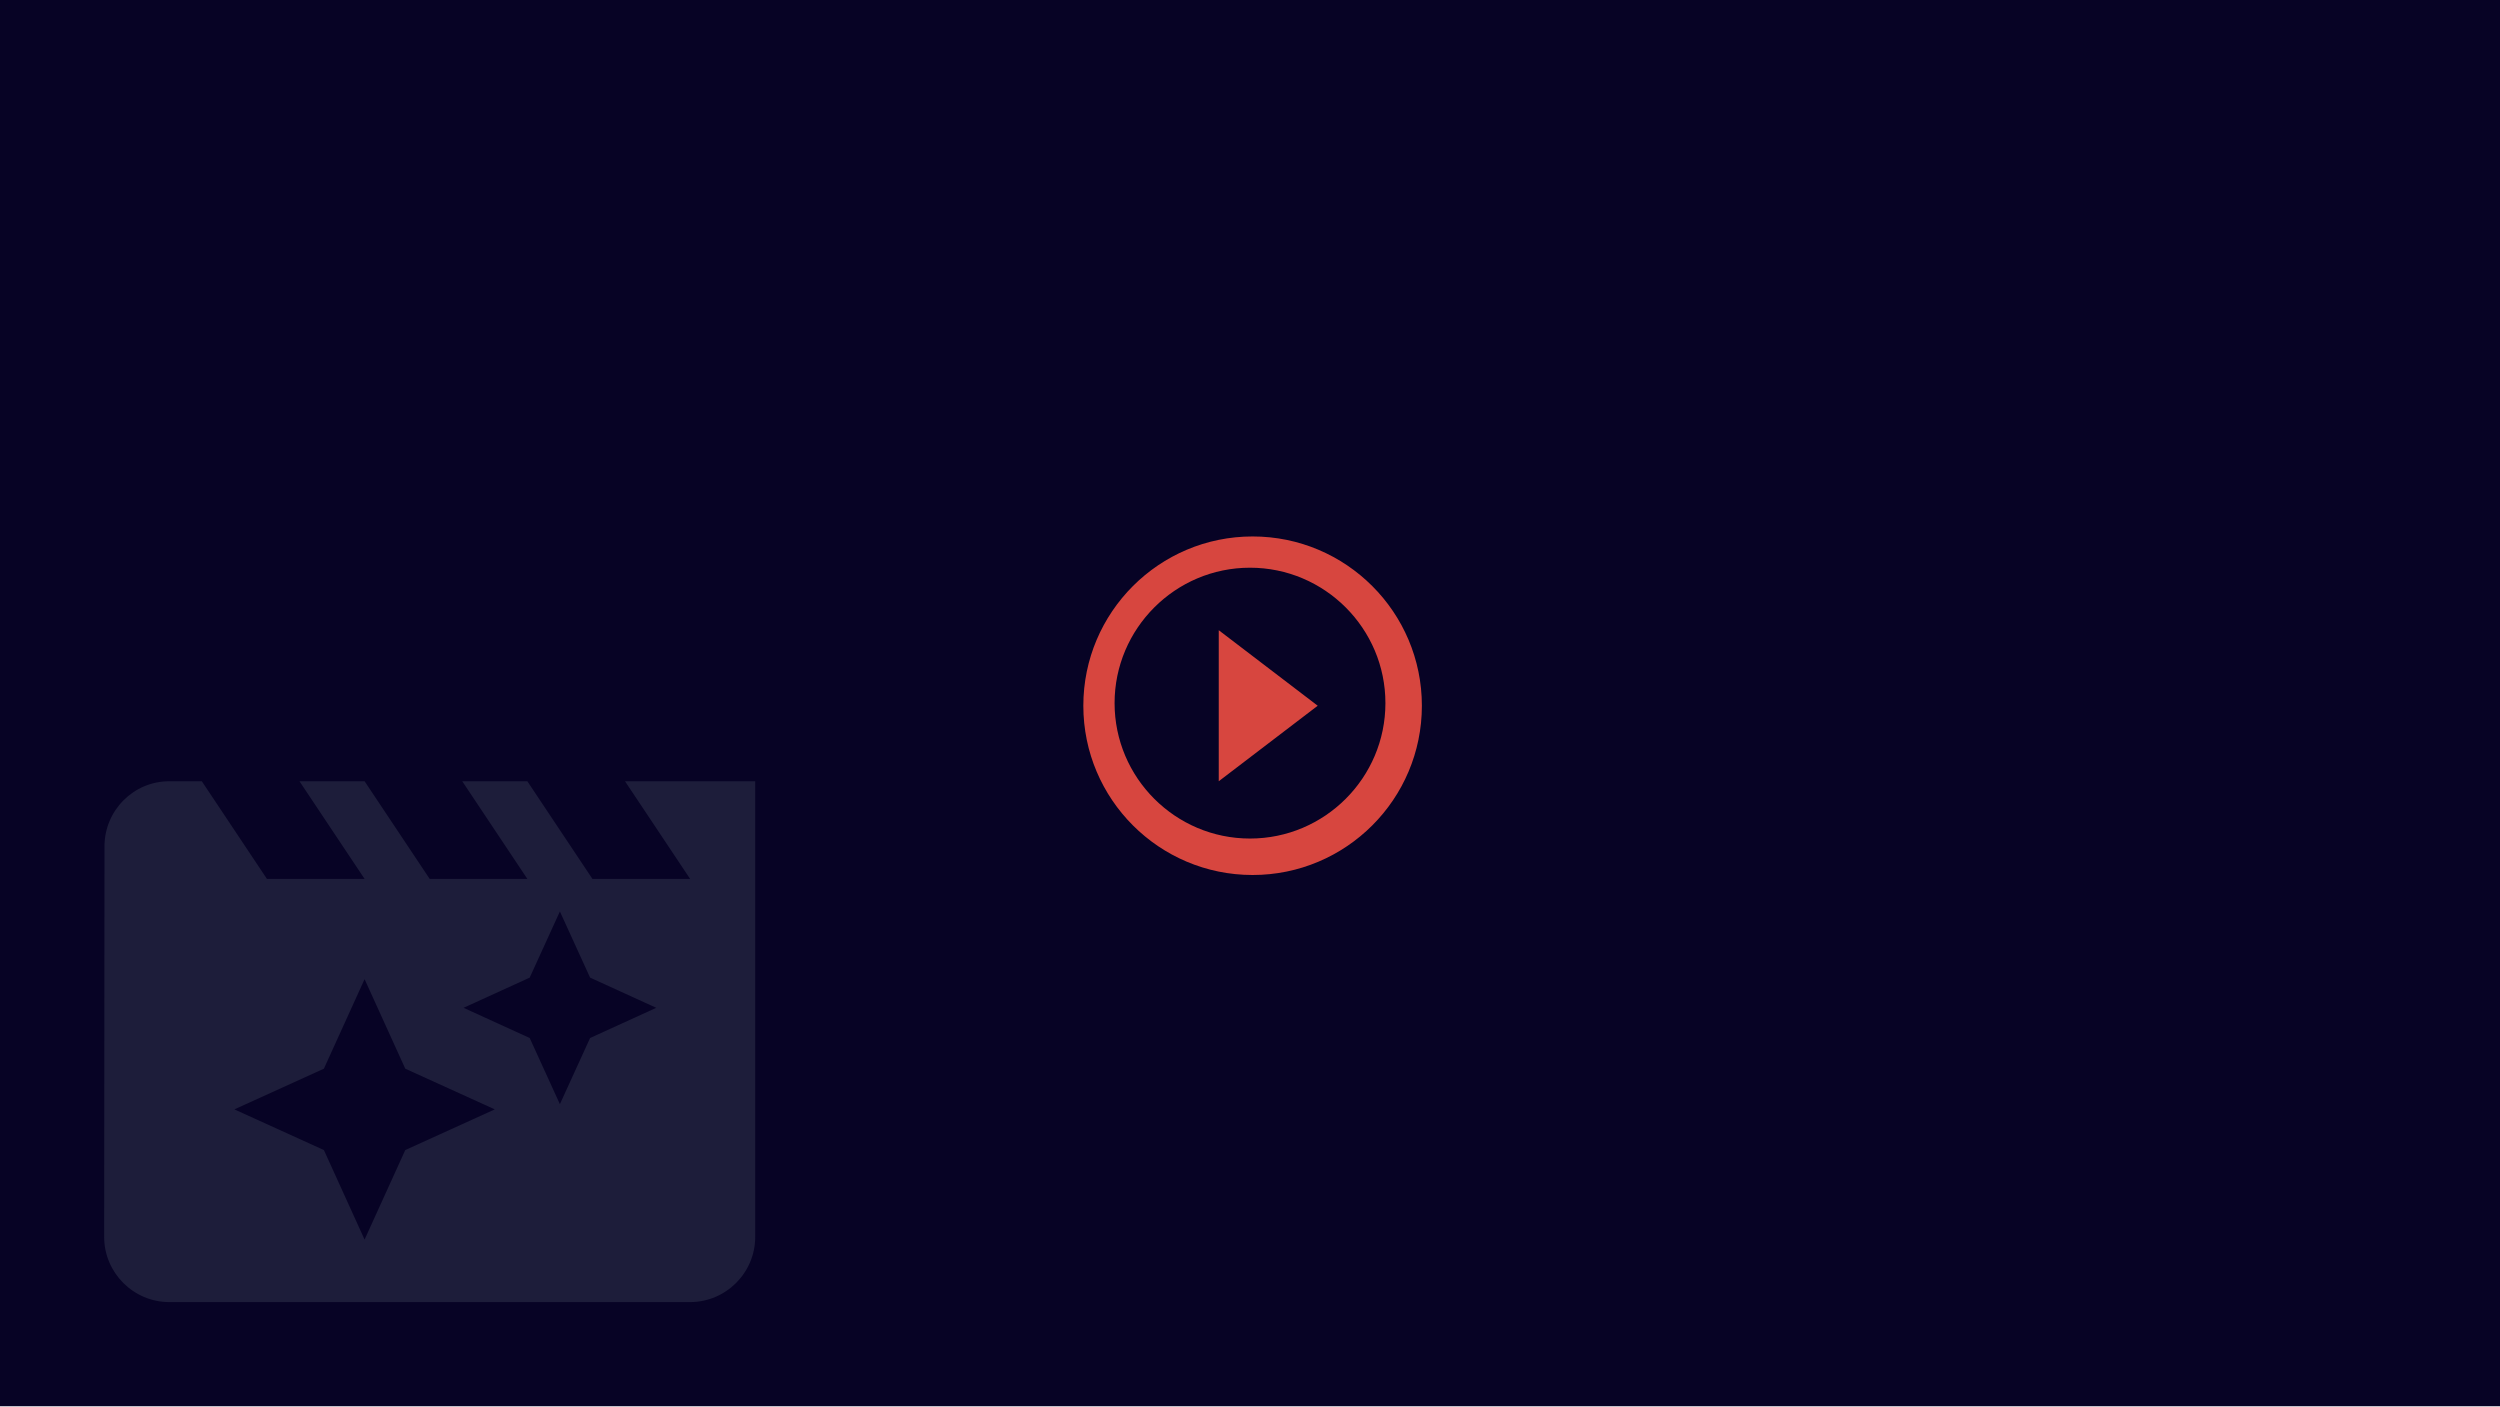
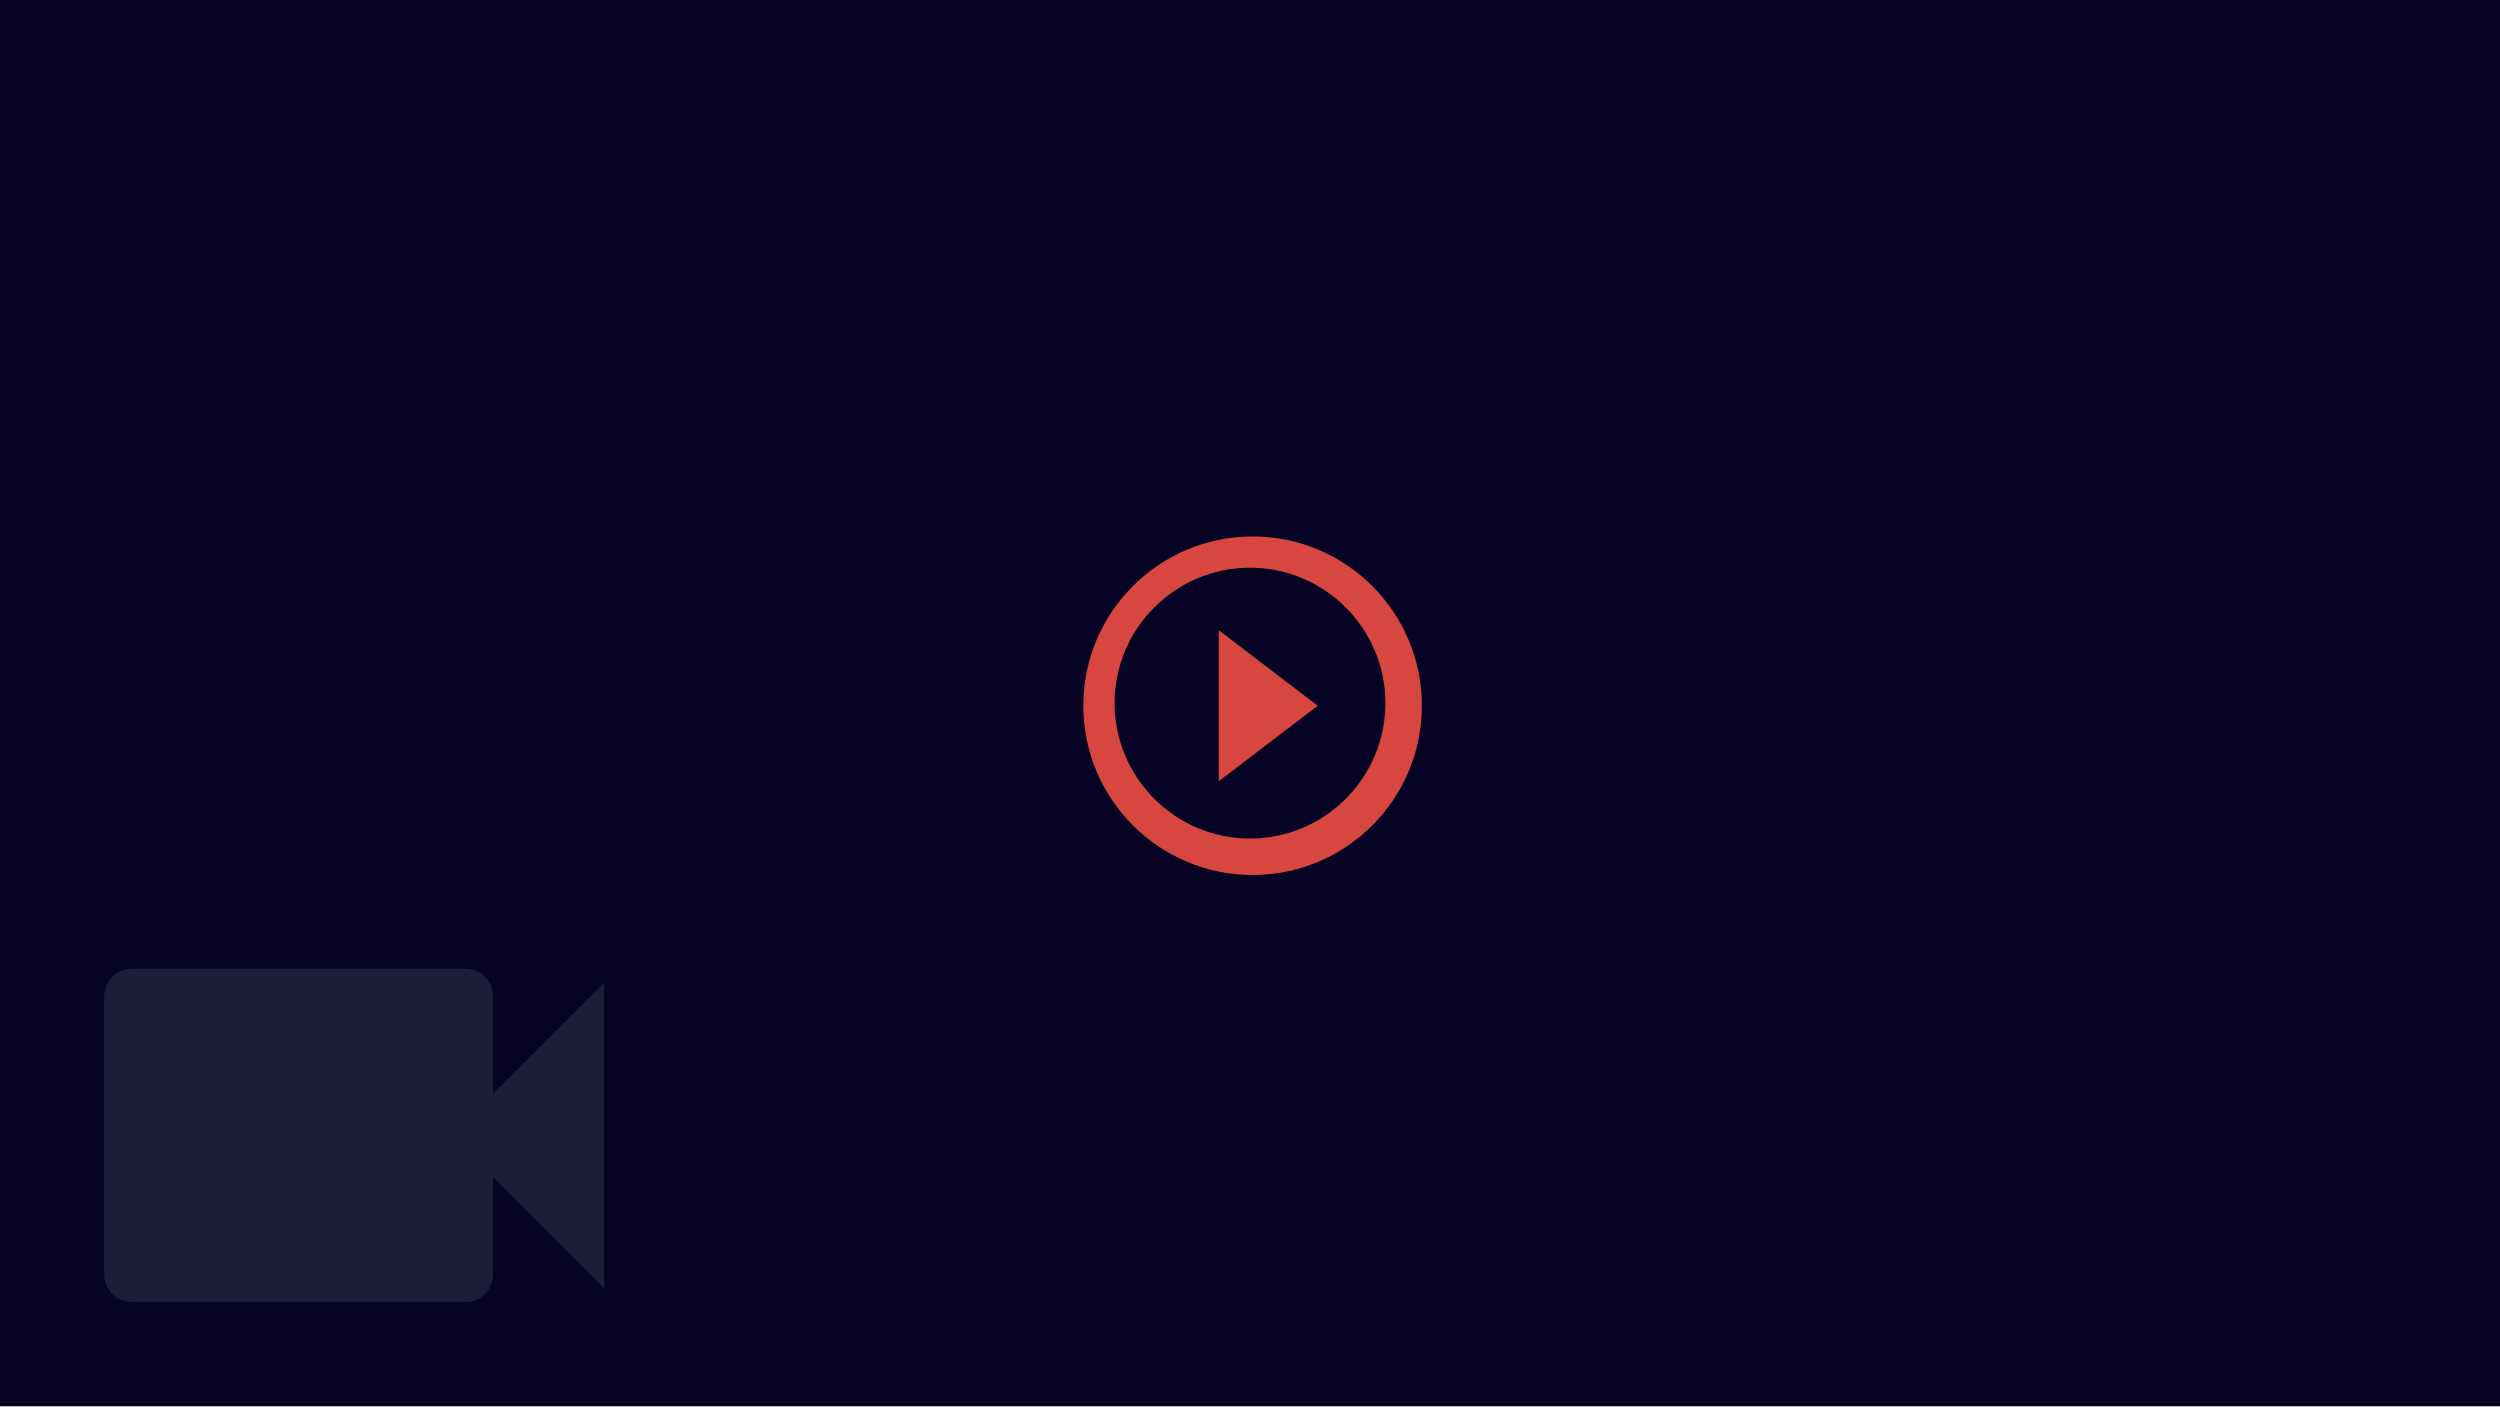
<svg xmlns="http://www.w3.org/2000/svg" width="480px" height="270px" viewBox="0 0 480 270" version="1.1">
  <defs />
  <g id="Placeholders" stroke="none" stroke-width="1" fill="none" fill-rule="evenodd">
    <g id="Video">
      <rect id="Rectangle" fill="/**PLACEHOLDER_IMAGE_BACKGROUND_COLOR**/#070325/**PLACEHOLDER_IMAGE_BACKGROUND_COLOR**/" x="0" y="0" width="480" height="270" />
      <path d="M234,150 L253,135.5 L234,121 L234,150 Z M240.5,103 C222.56,103 208,117.56 208,135.5 C208,153.44 222.56,168 240.5,168 C258.44,168 273,153.44 273,135.5 C273,117.56 258.44,103 240.5,103 Z M240,161 C225.667,161 214,149.333 214,135 C214,120.668 225.667,109 240,109 C254.333,109 266,120.668 266,135 C266,149.333 254.333,161 240,161 Z" id="Play" fill="/**PLACEHOLDER_IMAGE_CTA_COLOR**/#D7463F/**PLACEHOLDER_IMAGE_CTA_COLOR**/" fill-rule="nonzero" />
-       <path d="M120,150 L132.5,168.75 L113.75,168.75 L101.25,150 L88.75,150 L101.25,168.75 L82.5,168.75 L70,150 L57.5,150 L70,168.75 L51.25,168.75 L38.75,150 L32.5,150 C25.625,150 20.062,155.625 20.062,162.5 L20,237.5 C20,244.375 25.625,250 32.5,250 L132.5,250 C139.375,250 145,244.375 145,237.5 L145,150 L120,150 Z M77.812,220.812 L70,238 L62.188,220.812 L45,213 L62.188,205.188 L70,188 L77.812,205.188 L95,213 L77.812,220.812 Z M113.297,199.297 L107.5,212 L101.703,199.297 L89,193.5 L101.703,187.703 L107.5,175 L113.297,187.703 L126,193.5 L113.297,199.297 Z" id="Shape" fill="/**PLACEHOLDER_IMAGE_FILE_TYPE_COLOR**/#1D1D3A/**PLACEHOLDER_IMAGE_FILE_TYPE_COLOR**/" fill-rule="nonzero" />
+       <path d="M94.667,210 L94.667,191.333 C94.667,188.4 92.267,186 89.333,186 L25.333,186 C22.4,186 20,188.4 20,191.333 L20,244.667 C20,247.6 22.4,250 25.333,250 L89.333,250 C92.267,250 94.667,247.6 94.667,244.667 L94.667,226 L116,247.333 L116,188.667 L94.667,210 Z" id="Shape" fill="/**PLACEHOLDER_IMAGE_FILE_TYPE_COLOR**/#1D1D3A/**PLACEHOLDER_IMAGE_FILE_TYPE_COLOR**/" fill-rule="nonzero" />
    </g>
  </g>
</svg>
